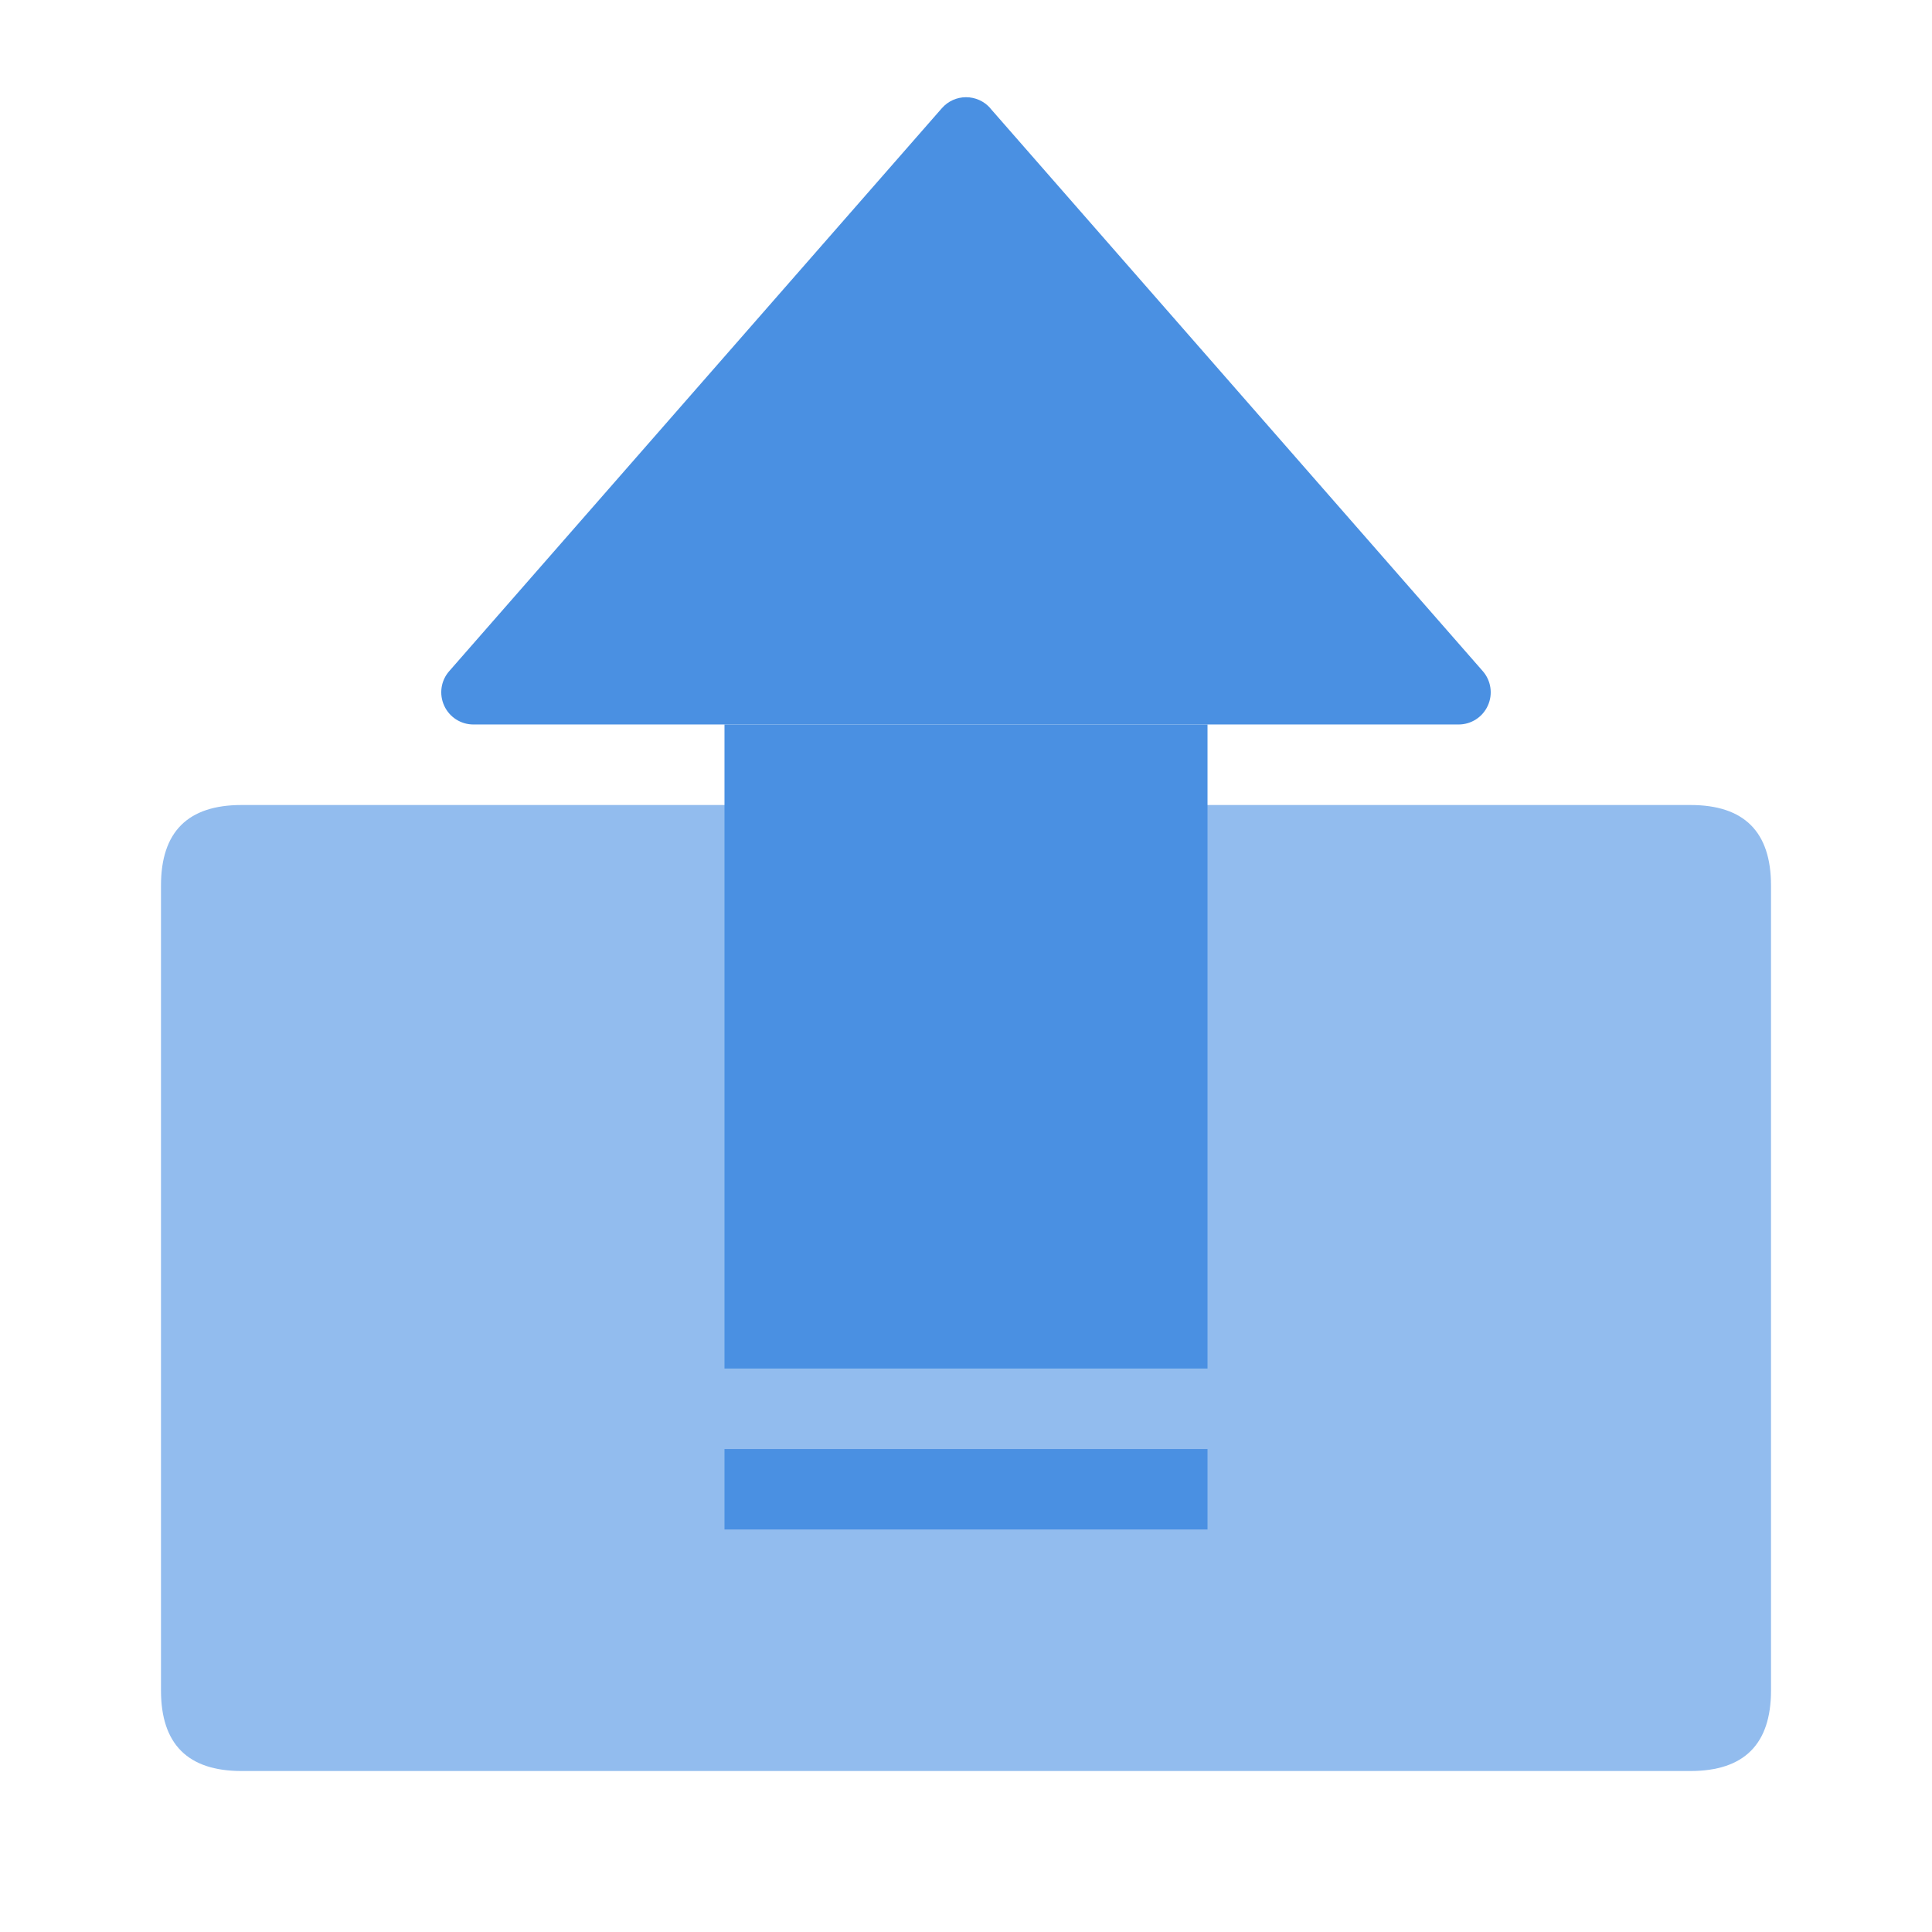
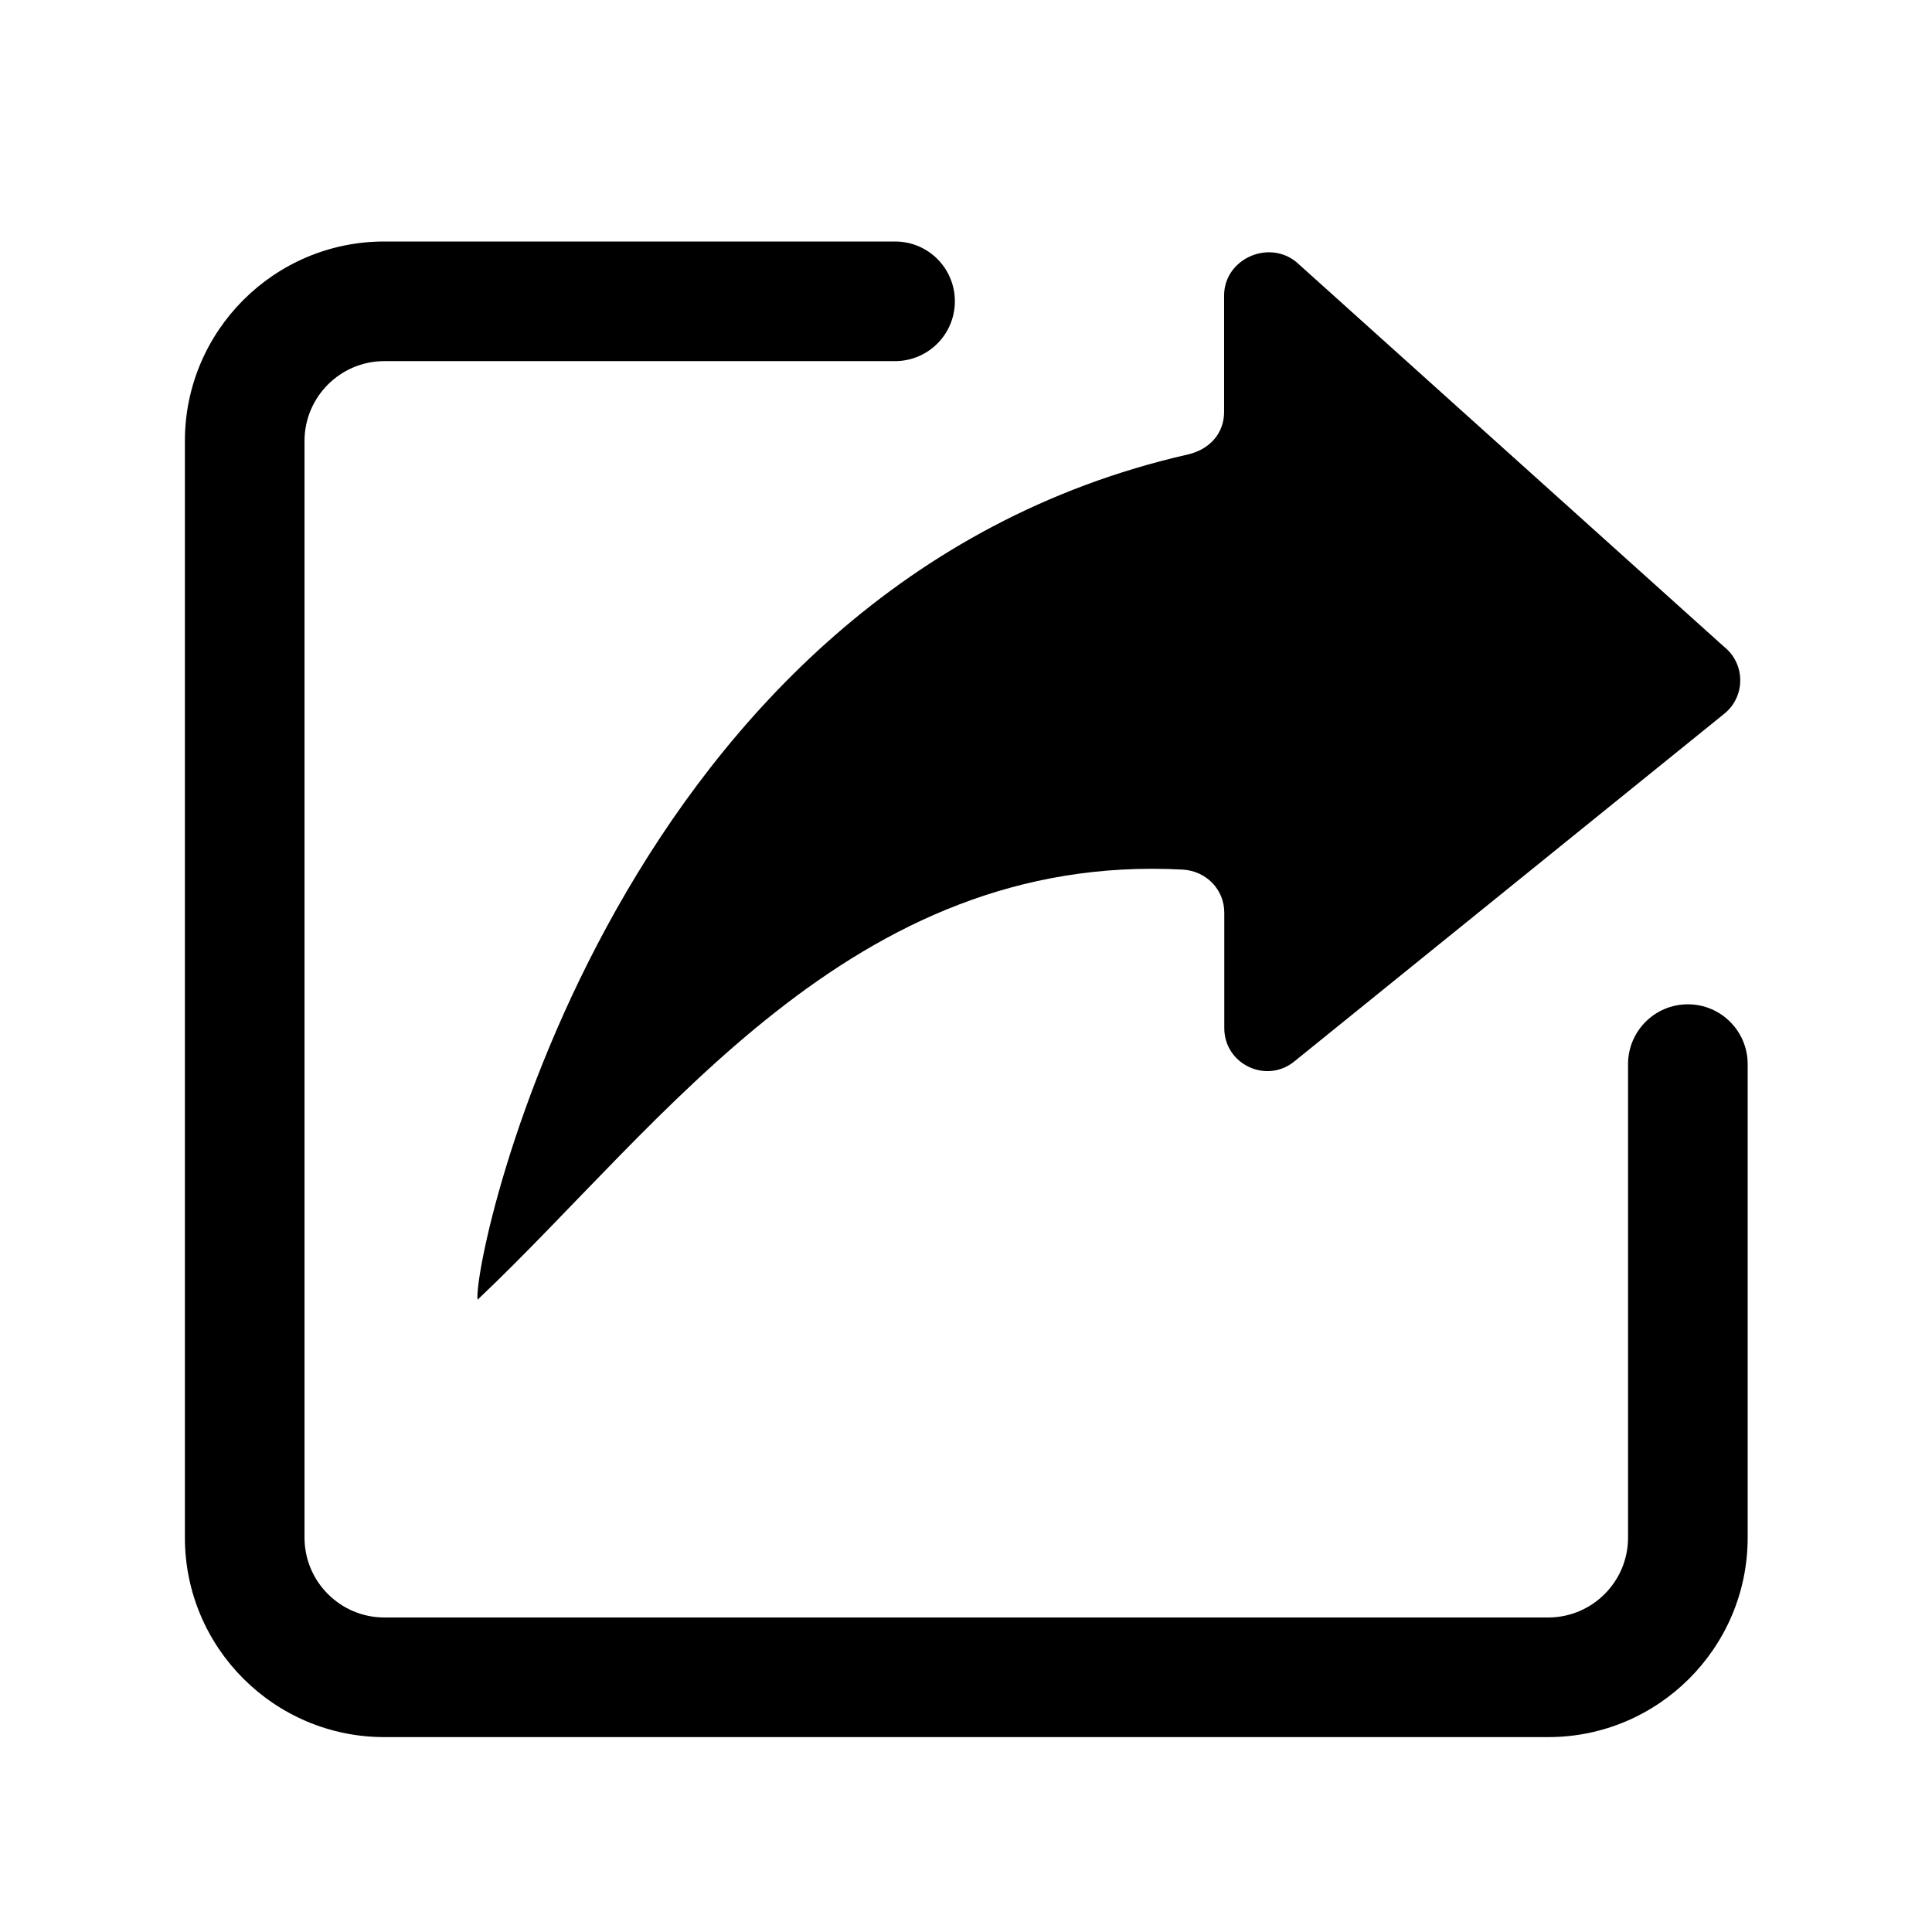
- <svg xmlns="http://www.w3.org/2000/svg" fill="none" version="1.1" width="34.958" height="34.958" viewBox="0 0 34.958 34.958">
-   <g>
-     <g>
-       <path d="" fill="#909090" fill-opacity="0" />
-     </g>
-     <g>
-       <path d="M4.37,14.566C4.37,14.566,30.588,14.566,30.588,14.566C31.559,14.566,32.045,15.051,32.045,16.022C32.045,16.022,32.045,30.588,32.045,30.588C32.045,31.559,31.559,32.045,30.588,32.045C30.588,32.045,4.37,32.045,4.37,32.045C3.399,32.045,2.913,31.559,2.913,30.588C2.913,30.588,2.913,16.022,2.913,16.022C2.913,15.051,3.399,14.566,4.37,14.566C4.37,14.566,4.37,14.566,4.37,14.566Z" fill="#4A90E2" fill-opacity="0.6" />
-     </g>
-     <g>
-       <path d="M17.917,1.958C17.917,1.958,26.83,12.144,26.83,12.144C26.98,12.316,27.016,12.56,26.921,12.768C26.827,12.976,26.619,13.11,26.39,13.109C26.39,13.109,8.568,13.109,8.568,13.109C8.339,13.11,8.131,12.976,8.037,12.768C7.942,12.56,7.977,12.316,8.128,12.144C8.128,12.144,17.042,1.958,17.042,1.958C17.153,1.831,17.312,1.759,17.48,1.759C17.648,1.759,17.808,1.831,17.919,1.958C17.919,1.958,17.917,1.958,17.917,1.958Z" fill="#4A90E2" fill-opacity="1" />
-     </g>
-     <g>
-       <path d="M13.109,13.109C13.109,13.109,21.849,13.109,21.849,13.109C21.849,13.109,21.849,24.762,21.849,24.762C21.849,24.762,13.109,24.762,13.109,24.762C13.109,24.762,13.109,13.109,13.109,13.109C13.109,13.109,13.109,13.109,13.109,13.109ZM13.109,26.219C13.109,26.219,21.849,26.219,21.849,26.219C21.849,26.219,21.849,27.675,21.849,27.675C21.849,27.675,13.109,27.675,13.109,27.675C13.109,27.675,13.109,26.219,13.109,26.219C13.109,26.219,13.109,26.219,13.109,26.219Z" fill="#4A90E2" fill-opacity="1" />
-     </g>
-     <g>
-       <path d="M17.77,22.14C17.77,22.944,18.422,23.597,19.227,23.597C20.031,23.597,20.684,22.944,20.684,22.14C20.684,21.336,20.031,20.683,19.227,20.683C18.422,20.683,17.77,21.336,17.77,22.14C17.77,22.14,17.77,22.14,17.77,22.14Z" />
-     </g>
-   </g>
+ <svg xmlns="http://www.w3.org/2000/svg" t="1692235660831" class="icon" viewBox="0 0 1024 1024" version="1.1" p-id="10537" width="128" height="128">
+   <path d="M894.6 532.3c-17.5 0-31.7 14.2-31.7 31.7v251c0 23.3-19 42.3-42.3 42.3H203.7c-23.3 0-42.3-19-42.3-42.3V233.7c0-23.3 19-42.3 42.3-42.3h270.7c17.5 0 31.7-14.2 31.7-31.7S492 128 474.4 128H203.7C145.4 128 98 175.4 98 233.7V815c0 58.3 47.4 105.7 105.7 105.7h616.9c58.3 0 105.7-47.4 105.7-105.7V564c0-17.5-14.2-31.7-31.7-31.7z" p-id="10538" />
+   <path d="M253.1 688.9c98.5-93.2 197.9-237.3 373.7-228 12.4 0.7 22.1 10.4 22.1 22.9v61c-0.1 19.2 22.2 29.9 37.1 17.8l227.9-184.3c11.3-9.1 11.3-26.4-0.1-35.5L687 138.8c-14.9-12-38.1-1.4-38.2 17.7v61.8c0 11.6-7.9 20-19.3 22.6-302.5 69-379 423.6-376.4 448z" p-id="10539" />
</svg>
